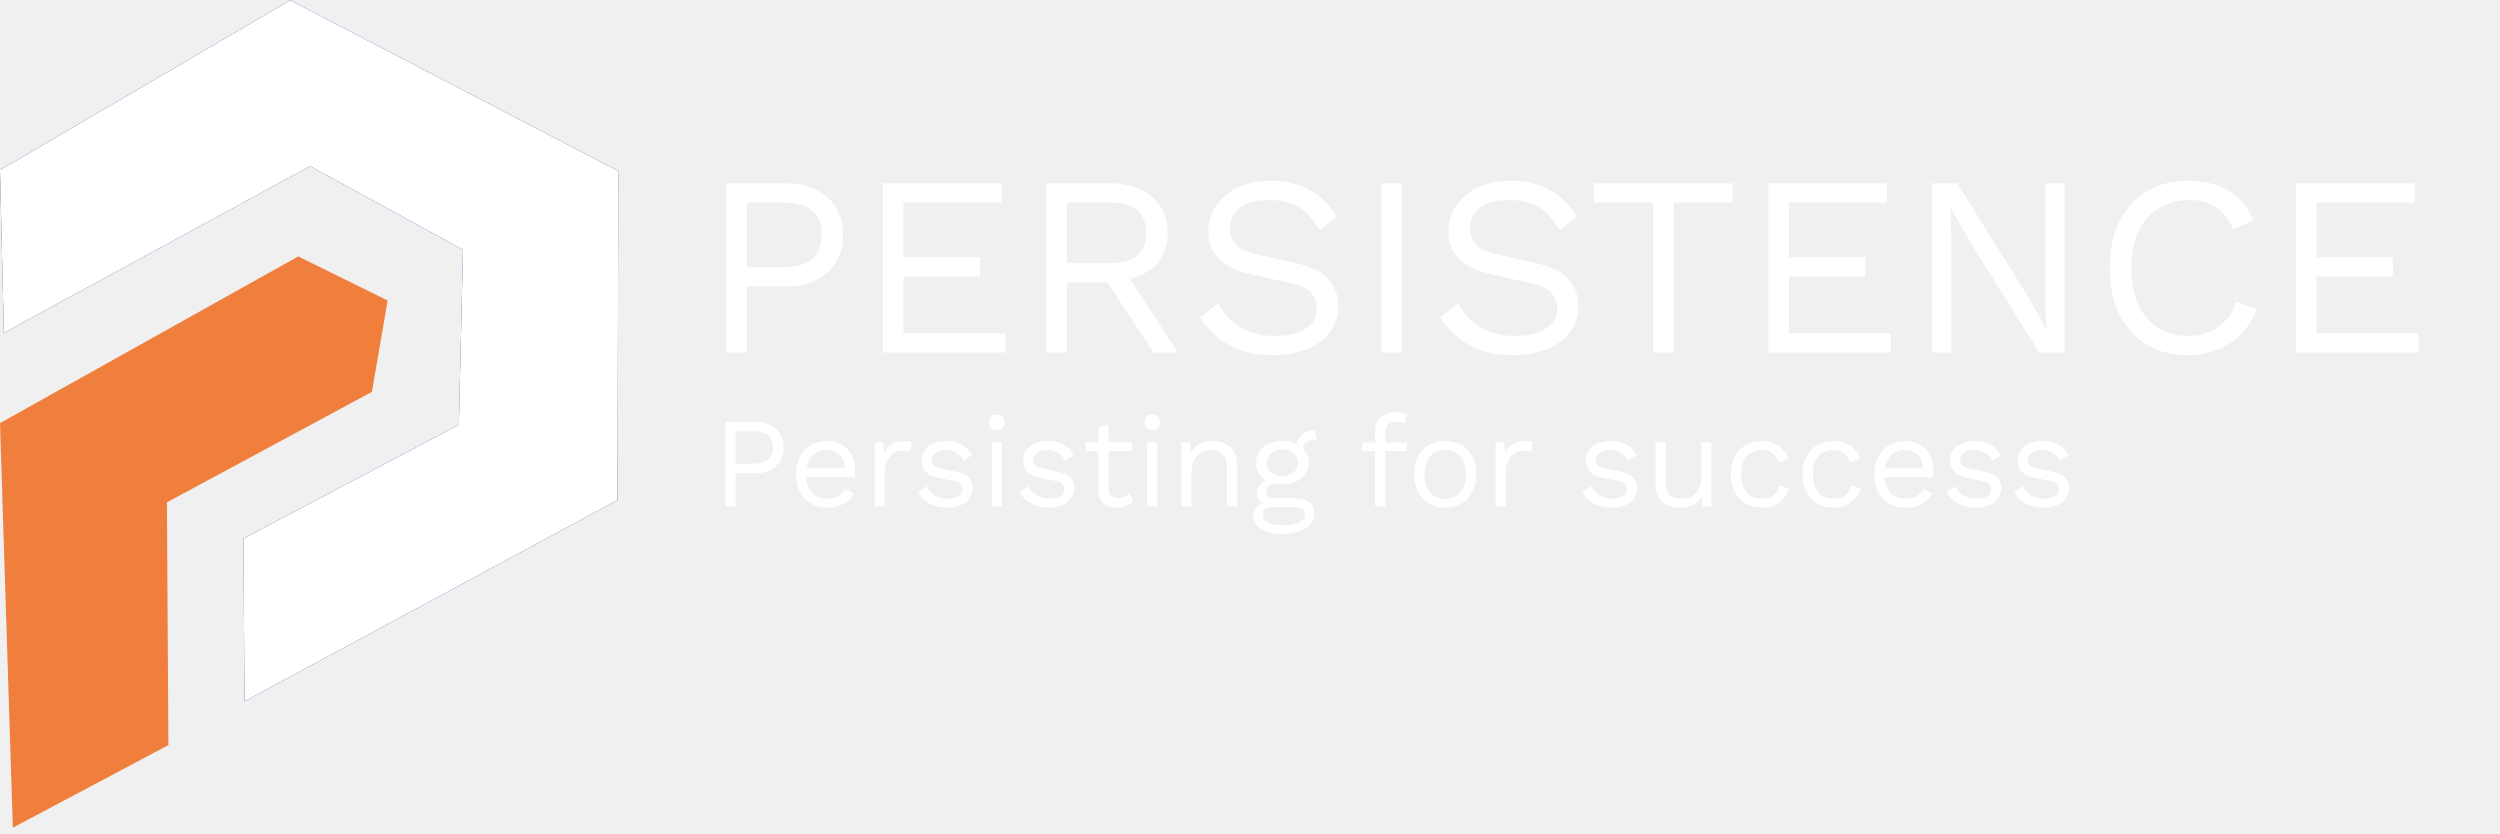
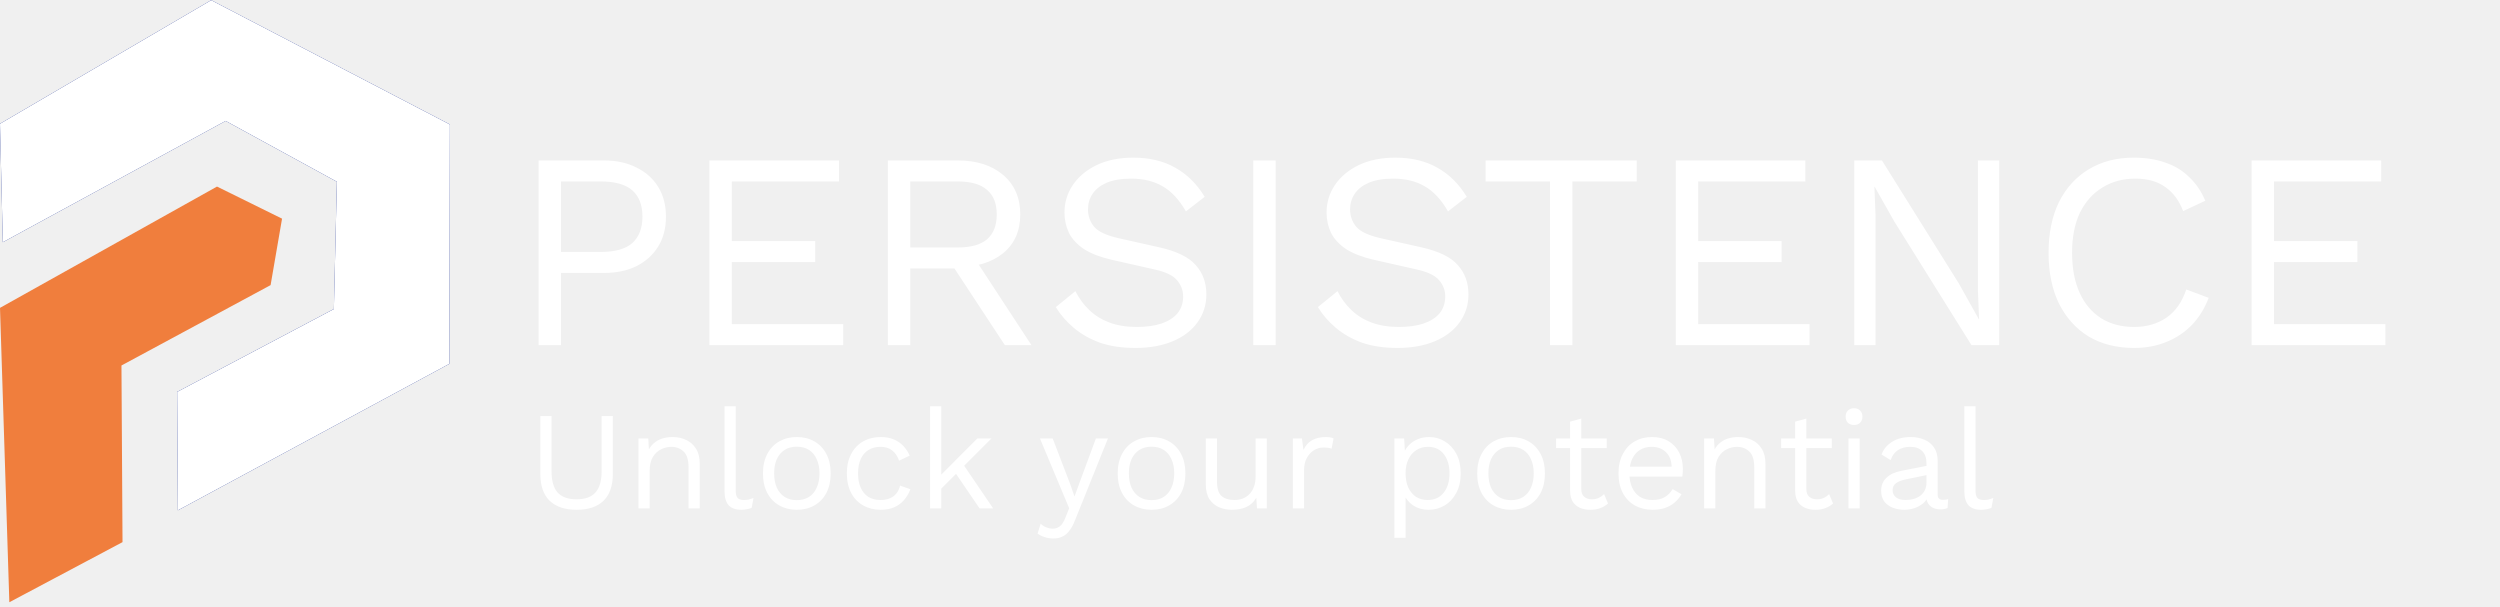
- <svg xmlns="http://www.w3.org/2000/svg" width="390" height="130" viewBox="0 0 390 130" fill="none">
-   <path d="M117.82 65.8C118.713 65.8 119.487 65.967 120.14 66.3C120.807 66.62 121.327 67.08 121.7 67.68C122.073 68.28 122.26 68.993 122.26 69.82C122.26 70.647 122.073 71.36 121.7 71.96C121.327 72.56 120.807 73.027 120.14 73.36C119.487 73.68 118.713 73.84 117.82 73.84H114.76V79H113.16V65.8H117.82ZM117.58 72.34C118.62 72.34 119.38 72.127 119.86 71.7C120.34 71.26 120.58 70.633 120.58 69.82C120.58 68.993 120.34 68.367 119.86 67.94C119.38 67.513 118.62 67.3 117.58 67.3H114.76V72.34H117.58ZM129.071 79.2C128.125 79.2 127.278 78.993 126.531 78.58C125.798 78.167 125.225 77.573 124.811 76.8C124.398 76.013 124.191 75.08 124.191 74C124.191 72.92 124.398 71.993 124.811 71.22C125.225 70.433 125.791 69.833 126.511 69.42C127.231 69.007 128.051 68.8 128.971 68.8C129.905 68.8 130.698 69 131.351 69.4C132.018 69.8 132.525 70.347 132.871 71.04C133.218 71.72 133.391 72.487 133.391 73.34C133.391 73.567 133.385 73.773 133.371 73.96C133.358 74.147 133.338 74.313 133.311 74.46H125.231V73.04H132.611L131.791 73.2C131.791 72.24 131.525 71.5 130.991 70.98C130.471 70.46 129.785 70.2 128.931 70.2C128.278 70.2 127.711 70.353 127.231 70.66C126.765 70.953 126.398 71.387 126.131 71.96C125.878 72.52 125.751 73.2 125.751 74C125.751 74.787 125.885 75.467 126.151 76.04C126.418 76.613 126.791 77.053 127.271 77.36C127.765 77.653 128.351 77.8 129.031 77.8C129.765 77.8 130.358 77.66 130.811 77.38C131.278 77.1 131.651 76.72 131.931 76.24L133.191 76.98C132.938 77.433 132.611 77.827 132.211 78.16C131.825 78.493 131.365 78.753 130.831 78.94C130.311 79.113 129.725 79.2 129.071 79.2ZM136.434 79V69H137.734L137.954 70.64C138.234 70.027 138.641 69.567 139.174 69.26C139.721 68.953 140.381 68.8 141.154 68.8C141.328 68.8 141.514 68.813 141.714 68.84C141.928 68.867 142.108 68.92 142.254 69L141.974 70.46C141.828 70.407 141.668 70.367 141.494 70.34C141.321 70.313 141.074 70.3 140.754 70.3C140.341 70.3 139.921 70.42 139.494 70.66C139.081 70.9 138.734 71.267 138.454 71.76C138.174 72.24 138.034 72.853 138.034 73.6V79H136.434ZM147.769 79.2C146.795 79.2 145.895 78.993 145.069 78.58C144.255 78.167 143.629 77.58 143.189 76.82L144.549 75.84C144.842 76.453 145.269 76.933 145.829 77.28C146.402 77.627 147.089 77.8 147.889 77.8C148.595 77.8 149.149 77.667 149.549 77.4C149.949 77.12 150.149 76.76 150.149 76.32C150.149 76.04 150.055 75.787 149.869 75.56C149.695 75.32 149.355 75.147 148.849 75.04L146.449 74.54C145.475 74.34 144.775 74.007 144.349 73.54C143.935 73.073 143.729 72.493 143.729 71.8C143.729 71.253 143.882 70.753 144.189 70.3C144.509 69.847 144.955 69.487 145.529 69.22C146.115 68.94 146.802 68.8 147.589 68.8C148.575 68.8 149.409 68.993 150.089 69.38C150.769 69.767 151.275 70.313 151.609 71.02L150.269 71.9C150.042 71.313 149.675 70.887 149.169 70.62C148.662 70.34 148.135 70.2 147.589 70.2C147.109 70.2 146.695 70.267 146.349 70.4C146.015 70.533 145.755 70.72 145.569 70.96C145.395 71.187 145.309 71.447 145.309 71.74C145.309 72.033 145.409 72.307 145.609 72.56C145.809 72.8 146.182 72.973 146.729 73.08L149.229 73.6C150.162 73.787 150.815 74.093 151.189 74.52C151.562 74.947 151.749 75.467 151.749 76.08C151.749 76.707 151.582 77.26 151.249 77.74C150.915 78.207 150.449 78.567 149.849 78.82C149.249 79.073 148.555 79.2 147.769 79.2ZM155.515 67.08C155.155 67.08 154.862 66.973 154.635 66.76C154.422 66.533 154.315 66.24 154.315 65.88C154.315 65.52 154.422 65.233 154.635 65.02C154.862 64.793 155.155 64.68 155.515 64.68C155.875 64.68 156.162 64.793 156.375 65.02C156.602 65.233 156.715 65.52 156.715 65.88C156.715 66.24 156.602 66.533 156.375 66.76C156.162 66.973 155.875 67.08 155.515 67.08ZM156.315 69V79H154.715V69H156.315ZM163.628 79.2C162.655 79.2 161.755 78.993 160.928 78.58C160.115 78.167 159.488 77.58 159.048 76.82L160.408 75.84C160.701 76.453 161.128 76.933 161.688 77.28C162.261 77.627 162.948 77.8 163.748 77.8C164.455 77.8 165.008 77.667 165.408 77.4C165.808 77.12 166.008 76.76 166.008 76.32C166.008 76.04 165.915 75.787 165.728 75.56C165.555 75.32 165.215 75.147 164.708 75.04L162.308 74.54C161.335 74.34 160.635 74.007 160.208 73.54C159.795 73.073 159.588 72.493 159.588 71.8C159.588 71.253 159.741 70.753 160.048 70.3C160.368 69.847 160.815 69.487 161.388 69.22C161.975 68.94 162.661 68.8 163.448 68.8C164.435 68.8 165.268 68.993 165.948 69.38C166.628 69.767 167.135 70.313 167.468 71.02L166.128 71.9C165.901 71.313 165.535 70.887 165.028 70.62C164.521 70.34 163.995 70.2 163.448 70.2C162.968 70.2 162.555 70.267 162.208 70.4C161.875 70.533 161.615 70.72 161.428 70.96C161.255 71.187 161.168 71.447 161.168 71.74C161.168 72.033 161.268 72.307 161.468 72.56C161.668 72.8 162.041 72.973 162.588 73.08L165.088 73.6C166.021 73.787 166.675 74.093 167.048 74.52C167.421 74.947 167.608 75.467 167.608 76.08C167.608 76.707 167.441 77.26 167.108 77.74C166.775 78.207 166.308 78.567 165.708 78.82C165.108 79.073 164.415 79.2 163.628 79.2ZM172.935 66.16V76.24C172.935 76.733 173.075 77.1 173.355 77.34C173.635 77.58 173.995 77.7 174.435 77.7C174.822 77.7 175.155 77.633 175.435 77.5C175.715 77.367 175.968 77.187 176.195 76.96L176.755 78.3C176.448 78.58 176.082 78.8 175.655 78.96C175.242 79.12 174.762 79.2 174.215 79.2C173.708 79.2 173.235 79.113 172.795 78.94C172.355 78.753 172.002 78.467 171.735 78.08C171.482 77.68 171.348 77.16 171.335 76.52V66.6L172.935 66.16ZM176.575 69V70.38H169.335V69H176.575ZM179.754 67.08C179.394 67.08 179.1 66.973 178.874 66.76C178.66 66.533 178.554 66.24 178.554 65.88C178.554 65.52 178.66 65.233 178.874 65.02C179.1 64.793 179.394 64.68 179.754 64.68C180.114 64.68 180.4 64.793 180.614 65.02C180.84 65.233 180.954 65.52 180.954 65.88C180.954 66.24 180.84 66.533 180.614 66.76C180.4 66.973 180.114 67.08 179.754 67.08ZM180.554 69V79H178.954V69H180.554ZM184.266 79V69H185.666L185.806 71.24L185.546 71.02C185.76 70.487 186.046 70.06 186.406 69.74C186.766 69.407 187.18 69.167 187.646 69.02C188.126 68.873 188.62 68.8 189.126 68.8C189.846 68.8 190.5 68.94 191.086 69.22C191.673 69.487 192.14 69.9 192.486 70.46C192.846 71.02 193.026 71.733 193.026 72.6V79H191.426V73.16C191.426 72.053 191.186 71.287 190.706 70.86C190.24 70.42 189.66 70.2 188.966 70.2C188.486 70.2 188.006 70.313 187.526 70.54C187.046 70.767 186.646 71.133 186.326 71.64C186.02 72.147 185.866 72.827 185.866 73.68V79H184.266ZM205.069 67.16L205.429 68.58C205.416 68.58 205.396 68.58 205.369 68.58C205.342 68.58 205.316 68.58 205.289 68.58C204.636 68.58 204.129 68.713 203.769 68.98C203.422 69.233 203.249 69.647 203.249 70.22L202.269 69.72C202.269 69.2 202.389 68.747 202.629 68.36C202.869 67.973 203.196 67.68 203.609 67.48C204.022 67.267 204.476 67.16 204.969 67.16C204.982 67.16 204.996 67.16 205.009 67.16C205.036 67.16 205.056 67.16 205.069 67.16ZM202.029 77.72C202.976 77.72 203.716 77.94 204.249 78.38C204.782 78.807 205.049 79.38 205.049 80.1C205.049 80.753 204.829 81.32 204.389 81.8C203.962 82.28 203.382 82.647 202.649 82.9C201.929 83.167 201.116 83.3 200.209 83.3C198.636 83.3 197.456 83.033 196.669 82.5C195.896 81.967 195.509 81.327 195.509 80.58C195.509 80.047 195.682 79.567 196.029 79.14C196.389 78.727 196.989 78.493 197.829 78.44L197.689 78.74C197.236 78.62 196.849 78.42 196.529 78.14C196.222 77.847 196.069 77.427 196.069 76.88C196.069 76.333 196.269 75.867 196.669 75.48C197.082 75.08 197.689 74.833 198.489 74.74L199.549 75.28H199.349C198.696 75.347 198.229 75.513 197.949 75.78C197.682 76.033 197.549 76.313 197.549 76.62C197.549 76.993 197.682 77.273 197.949 77.46C198.229 77.633 198.616 77.72 199.109 77.72H202.029ZM200.189 81.96C200.962 81.96 201.596 81.88 202.089 81.72C202.596 81.56 202.969 81.353 203.209 81.1C203.449 80.847 203.569 80.573 203.569 80.28C203.569 79.92 203.422 79.633 203.129 79.42C202.849 79.207 202.336 79.1 201.589 79.1H198.509C198.082 79.1 197.722 79.207 197.429 79.42C197.136 79.647 196.989 79.953 196.989 80.34C196.989 80.833 197.269 81.227 197.829 81.52C198.402 81.813 199.189 81.96 200.189 81.96ZM200.049 68.8C200.849 68.8 201.556 68.947 202.169 69.24C202.796 69.52 203.282 69.913 203.629 70.42C203.976 70.927 204.149 71.513 204.149 72.18C204.149 72.833 203.976 73.42 203.629 73.94C203.282 74.447 202.796 74.847 202.169 75.14C201.556 75.42 200.849 75.56 200.049 75.56C198.729 75.56 197.716 75.247 197.009 74.62C196.302 73.98 195.949 73.167 195.949 72.18C195.949 71.513 196.122 70.927 196.469 70.42C196.829 69.913 197.316 69.52 197.929 69.24C198.542 68.947 199.249 68.8 200.049 68.8ZM200.049 70.1C199.356 70.1 198.776 70.293 198.309 70.68C197.842 71.053 197.609 71.553 197.609 72.18C197.609 72.793 197.842 73.293 198.309 73.68C198.776 74.067 199.356 74.26 200.049 74.26C200.742 74.26 201.322 74.067 201.789 73.68C202.256 73.293 202.489 72.793 202.489 72.18C202.489 71.553 202.256 71.053 201.789 70.68C201.322 70.293 200.742 70.1 200.049 70.1ZM217.799 64.3C218.146 64.3 218.472 64.34 218.779 64.42C219.086 64.5 219.326 64.613 219.499 64.76L219.079 66.06C218.919 65.953 218.746 65.88 218.559 65.84C218.372 65.787 218.166 65.76 217.939 65.76C217.366 65.76 216.919 65.9 216.599 66.18C216.279 66.447 216.119 66.88 216.119 67.48V69V69.52V79H214.519V67.32C214.519 66.88 214.586 66.473 214.719 66.1C214.852 65.727 215.052 65.407 215.319 65.14C215.599 64.873 215.946 64.667 216.359 64.52C216.772 64.373 217.252 64.3 217.799 64.3ZM219.459 69V70.38H212.519V69H219.459ZM225.457 68.8C226.404 68.8 227.237 69.007 227.957 69.42C228.69 69.833 229.264 70.433 229.677 71.22C230.09 71.993 230.297 72.92 230.297 74C230.297 75.08 230.09 76.013 229.677 76.8C229.264 77.573 228.69 78.167 227.957 78.58C227.237 78.993 226.404 79.2 225.457 79.2C224.524 79.2 223.69 78.993 222.957 78.58C222.224 78.167 221.65 77.573 221.237 76.8C220.824 76.013 220.617 75.08 220.617 74C220.617 72.92 220.824 71.993 221.237 71.22C221.65 70.433 222.224 69.833 222.957 69.42C223.69 69.007 224.524 68.8 225.457 68.8ZM225.457 70.18C224.777 70.18 224.197 70.333 223.717 70.64C223.237 70.947 222.864 71.387 222.597 71.96C222.344 72.52 222.217 73.2 222.217 74C222.217 74.787 222.344 75.467 222.597 76.04C222.864 76.613 223.237 77.053 223.717 77.36C224.197 77.667 224.777 77.82 225.457 77.82C226.137 77.82 226.717 77.667 227.197 77.36C227.677 77.053 228.044 76.613 228.297 76.04C228.564 75.467 228.697 74.787 228.697 74C228.697 73.2 228.564 72.52 228.297 71.96C228.044 71.387 227.677 70.947 227.197 70.64C226.717 70.333 226.137 70.18 225.457 70.18ZM233.309 79V69H234.609L234.829 70.64C235.109 70.027 235.516 69.567 236.049 69.26C236.596 68.953 237.256 68.8 238.029 68.8C238.203 68.8 238.389 68.813 238.589 68.84C238.803 68.867 238.983 68.92 239.129 69L238.849 70.46C238.703 70.407 238.543 70.367 238.369 70.34C238.196 70.313 237.949 70.3 237.629 70.3C237.216 70.3 236.796 70.42 236.369 70.66C235.956 70.9 235.609 71.267 235.329 71.76C235.049 72.24 234.909 72.853 234.909 73.6V79H233.309ZM251.421 79.2C250.448 79.2 249.548 78.993 248.721 78.58C247.908 78.167 247.281 77.58 246.841 76.82L248.201 75.84C248.494 76.453 248.921 76.933 249.481 77.28C250.054 77.627 250.741 77.8 251.541 77.8C252.248 77.8 252.801 77.667 253.201 77.4C253.601 77.12 253.801 76.76 253.801 76.32C253.801 76.04 253.708 75.787 253.521 75.56C253.348 75.32 253.008 75.147 252.501 75.04L250.101 74.54C249.128 74.34 248.428 74.007 248.001 73.54C247.588 73.073 247.381 72.493 247.381 71.8C247.381 71.253 247.534 70.753 247.841 70.3C248.161 69.847 248.608 69.487 249.181 69.22C249.768 68.94 250.454 68.8 251.241 68.8C252.228 68.8 253.061 68.993 253.741 69.38C254.421 69.767 254.928 70.313 255.261 71.02L253.921 71.9C253.694 71.313 253.328 70.887 252.821 70.62C252.314 70.34 251.788 70.2 251.241 70.2C250.761 70.2 250.348 70.267 250.001 70.4C249.668 70.533 249.408 70.72 249.221 70.96C249.048 71.187 248.961 71.447 248.961 71.74C248.961 72.033 249.061 72.307 249.261 72.56C249.461 72.8 249.834 72.973 250.381 73.08L252.881 73.6C253.814 73.787 254.468 74.093 254.841 74.52C255.214 74.947 255.401 75.467 255.401 76.08C255.401 76.707 255.234 77.26 254.901 77.74C254.568 78.207 254.101 78.567 253.501 78.82C252.901 79.073 252.208 79.2 251.421 79.2ZM261.988 79.2C261.348 79.2 260.741 79.08 260.168 78.84C259.608 78.6 259.148 78.213 258.788 77.68C258.441 77.133 258.268 76.427 258.268 75.56V69H259.868V75.14C259.868 76.153 260.088 76.853 260.528 77.24C260.968 77.613 261.588 77.8 262.388 77.8C262.761 77.8 263.128 77.74 263.488 77.62C263.848 77.487 264.168 77.287 264.448 77.02C264.741 76.74 264.968 76.387 265.128 75.96C265.301 75.533 265.388 75.027 265.388 74.44V69H266.988V79H265.588L265.488 77.48C265.141 78.08 264.668 78.52 264.068 78.8C263.481 79.067 262.788 79.2 261.988 79.2ZM274.852 68.8C275.545 68.8 276.152 68.907 276.672 69.12C277.205 69.333 277.665 69.64 278.052 70.04C278.438 70.44 278.752 70.913 278.992 71.46L277.472 72.18C277.258 71.54 276.932 71.053 276.492 70.72C276.065 70.373 275.505 70.2 274.812 70.2C274.145 70.2 273.572 70.353 273.092 70.66C272.612 70.953 272.245 71.387 271.992 71.96C271.738 72.52 271.612 73.2 271.612 74C271.612 74.787 271.738 75.467 271.992 76.04C272.245 76.613 272.612 77.053 273.092 77.36C273.572 77.653 274.145 77.8 274.812 77.8C275.332 77.8 275.778 77.72 276.152 77.56C276.538 77.4 276.852 77.167 277.092 76.86C277.345 76.553 277.518 76.18 277.612 75.74L279.092 76.26C278.865 76.873 278.552 77.4 278.152 77.84C277.765 78.28 277.292 78.62 276.732 78.86C276.185 79.087 275.558 79.2 274.852 79.2C273.918 79.2 273.085 78.993 272.352 78.58C271.618 78.167 271.045 77.573 270.632 76.8C270.218 76.013 270.012 75.08 270.012 74C270.012 72.92 270.218 71.993 270.632 71.22C271.045 70.433 271.618 69.833 272.352 69.42C273.085 69.007 273.918 68.8 274.852 68.8ZM286.043 68.8C286.736 68.8 287.343 68.907 287.863 69.12C288.396 69.333 288.856 69.64 289.243 70.04C289.63 70.44 289.943 70.913 290.183 71.46L288.663 72.18C288.45 71.54 288.123 71.053 287.683 70.72C287.256 70.373 286.696 70.2 286.003 70.2C285.336 70.2 284.763 70.353 284.283 70.66C283.803 70.953 283.436 71.387 283.183 71.96C282.93 72.52 282.803 73.2 282.803 74C282.803 74.787 282.93 75.467 283.183 76.04C283.436 76.613 283.803 77.053 284.283 77.36C284.763 77.653 285.336 77.8 286.003 77.8C286.523 77.8 286.97 77.72 287.343 77.56C287.73 77.4 288.043 77.167 288.283 76.86C288.536 76.553 288.71 76.18 288.803 75.74L290.283 76.26C290.056 76.873 289.743 77.4 289.343 77.84C288.956 78.28 288.483 78.62 287.923 78.86C287.376 79.087 286.75 79.2 286.043 79.2C285.11 79.2 284.276 78.993 283.543 78.58C282.81 78.167 282.236 77.573 281.823 76.8C281.41 76.013 281.203 75.08 281.203 74C281.203 72.92 281.41 71.993 281.823 71.22C282.236 70.433 282.81 69.833 283.543 69.42C284.276 69.007 285.11 68.8 286.043 68.8ZM297.274 79.2C296.328 79.2 295.481 78.993 294.734 78.58C294.001 78.167 293.428 77.573 293.014 76.8C292.601 76.013 292.394 75.08 292.394 74C292.394 72.92 292.601 71.993 293.014 71.22C293.428 70.433 293.994 69.833 294.714 69.42C295.434 69.007 296.254 68.8 297.174 68.8C298.108 68.8 298.901 69 299.554 69.4C300.221 69.8 300.728 70.347 301.074 71.04C301.421 71.72 301.594 72.487 301.594 73.34C301.594 73.567 301.588 73.773 301.574 73.96C301.561 74.147 301.541 74.313 301.514 74.46H293.434V73.04H300.814L299.994 73.2C299.994 72.24 299.728 71.5 299.194 70.98C298.674 70.46 297.988 70.2 297.134 70.2C296.481 70.2 295.914 70.353 295.434 70.66C294.968 70.953 294.601 71.387 294.334 71.96C294.081 72.52 293.954 73.2 293.954 74C293.954 74.787 294.088 75.467 294.354 76.04C294.621 76.613 294.994 77.053 295.474 77.36C295.968 77.653 296.554 77.8 297.234 77.8C297.968 77.8 298.561 77.66 299.014 77.38C299.481 77.1 299.854 76.72 300.134 76.24L301.394 76.98C301.141 77.433 300.814 77.827 300.414 78.16C300.028 78.493 299.568 78.753 299.034 78.94C298.514 79.113 297.928 79.2 297.274 79.2ZM308.237 79.2C307.264 79.2 306.364 78.993 305.537 78.58C304.724 78.167 304.097 77.58 303.657 76.82L305.017 75.84C305.311 76.453 305.737 76.933 306.297 77.28C306.871 77.627 307.557 77.8 308.357 77.8C309.064 77.8 309.617 77.667 310.017 77.4C310.417 77.12 310.617 76.76 310.617 76.32C310.617 76.04 310.524 75.787 310.337 75.56C310.164 75.32 309.824 75.147 309.317 75.04L306.917 74.54C305.944 74.34 305.244 74.007 304.817 73.54C304.404 73.073 304.197 72.493 304.197 71.8C304.197 71.253 304.351 70.753 304.657 70.3C304.977 69.847 305.424 69.487 305.997 69.22C306.584 68.94 307.271 68.8 308.057 68.8C309.044 68.8 309.877 68.993 310.557 69.38C311.237 69.767 311.744 70.313 312.077 71.02L310.737 71.9C310.511 71.313 310.144 70.887 309.637 70.62C309.131 70.34 308.604 70.2 308.057 70.2C307.577 70.2 307.164 70.267 306.817 70.4C306.484 70.533 306.224 70.72 306.037 70.96C305.864 71.187 305.777 71.447 305.777 71.74C305.777 72.033 305.877 72.307 306.077 72.56C306.277 72.8 306.651 72.973 307.197 73.08L309.697 73.6C310.631 73.787 311.284 74.093 311.657 74.52C312.031 74.947 312.217 75.467 312.217 76.08C312.217 76.707 312.051 77.26 311.717 77.74C311.384 78.207 310.917 78.567 310.317 78.82C309.717 79.073 309.024 79.2 308.237 79.2ZM318.784 79.2C317.811 79.2 316.911 78.993 316.084 78.58C315.271 78.167 314.644 77.58 314.204 76.82L315.564 75.84C315.858 76.453 316.284 76.933 316.844 77.28C317.418 77.627 318.104 77.8 318.904 77.8C319.611 77.8 320.164 77.667 320.564 77.4C320.964 77.12 321.164 76.76 321.164 76.32C321.164 76.04 321.071 75.787 320.884 75.56C320.711 75.32 320.371 75.147 319.864 75.04L317.464 74.54C316.491 74.34 315.791 74.007 315.364 73.54C314.951 73.073 314.744 72.493 314.744 71.8C314.744 71.253 314.898 70.753 315.204 70.3C315.524 69.847 315.971 69.487 316.544 69.22C317.131 68.94 317.818 68.8 318.604 68.8C319.591 68.8 320.424 68.993 321.104 69.38C321.784 69.767 322.291 70.313 322.624 71.02L321.284 71.9C321.058 71.313 320.691 70.887 320.184 70.62C319.678 70.34 319.151 70.2 318.604 70.2C318.124 70.2 317.711 70.267 317.364 70.4C317.031 70.533 316.771 70.72 316.584 70.96C316.411 71.187 316.324 71.447 316.324 71.74C316.324 72.033 316.424 72.307 316.624 72.56C316.824 72.8 317.198 72.973 317.744 73.08L320.244 73.6C321.178 73.787 321.831 74.093 322.204 74.52C322.578 74.947 322.764 75.467 322.764 76.08C322.764 76.707 322.598 77.26 322.264 77.74C321.931 78.207 321.464 78.567 320.864 78.82C320.264 79.073 319.571 79.2 318.784 79.2Z" fill="white" />
-   <path d="M122.64 28.6C124.427 28.6 125.973 28.933 127.28 29.6C128.613 30.24 129.653 31.16 130.4 32.36C131.147 33.56 131.52 34.987 131.52 36.64C131.52 38.293 131.147 39.72 130.4 40.92C129.653 42.12 128.613 43.053 127.28 43.72C125.973 44.36 124.427 44.68 122.64 44.68H116.52V55H113.32V28.6H122.64ZM122.16 41.68C124.24 41.68 125.76 41.253 126.72 40.4C127.68 39.52 128.16 38.267 128.16 36.64C128.16 34.987 127.68 33.733 126.72 32.88C125.76 32.027 124.24 31.6 122.16 31.6H116.52V41.68H122.16ZM137.734 55V28.6H156.254V31.6H140.934V40.12H152.854V43.12H140.934V52H156.854V55H137.734ZM173.242 28.6C175.935 28.6 178.095 29.293 179.722 30.68C181.349 32.067 182.162 33.947 182.162 36.32C182.162 38.693 181.335 40.547 179.682 41.88C178.055 43.187 175.895 43.84 173.202 43.84L172.922 44.04H166.442V55H163.242V28.6H173.242ZM173.202 41.04C175.095 41.04 176.495 40.653 177.402 39.88C178.335 39.08 178.802 37.893 178.802 36.32C178.802 34.747 178.335 33.573 177.402 32.8C176.495 32 175.095 31.6 173.202 31.6H166.442V41.04H173.202ZM175.042 41.68L183.762 55H179.962L172.362 43.44L175.042 41.68ZM198.323 28.2C200.643 28.2 202.643 28.68 204.323 29.64C206.003 30.573 207.403 31.96 208.523 33.8L205.843 35.88C204.857 34.173 203.737 32.973 202.483 32.28C201.257 31.56 199.763 31.2 198.003 31.2C196.59 31.2 195.417 31.4 194.483 31.8C193.577 32.2 192.91 32.733 192.483 33.4C192.057 34.04 191.843 34.773 191.843 35.6C191.843 36.533 192.137 37.36 192.723 38.08C193.31 38.773 194.483 39.32 196.243 39.72L201.963 41C204.497 41.56 206.257 42.413 207.243 43.56C208.257 44.68 208.763 46.08 208.763 47.76C208.763 49.253 208.337 50.587 207.483 51.76C206.657 52.907 205.483 53.8 203.963 54.44C202.443 55.08 200.657 55.4 198.603 55.4C196.683 55.4 194.99 55.147 193.523 54.64C192.083 54.107 190.843 53.4 189.803 52.52C188.763 51.64 187.91 50.653 187.243 49.56L190.043 47.28C190.55 48.293 191.203 49.187 192.003 49.96C192.803 50.733 193.763 51.333 194.883 51.76C196.03 52.187 197.337 52.4 198.803 52.4C200.163 52.4 201.337 52.24 202.323 51.92C203.337 51.573 204.11 51.08 204.643 50.44C205.177 49.773 205.443 48.973 205.443 48.04C205.443 47.187 205.163 46.427 204.603 45.76C204.043 45.067 202.99 44.547 201.443 44.2L195.243 42.8C193.617 42.427 192.297 41.92 191.283 41.28C190.297 40.613 189.577 39.84 189.123 38.96C188.697 38.053 188.483 37.08 188.483 36.04C188.483 34.627 188.87 33.333 189.643 32.16C190.443 30.96 191.577 30 193.043 29.28C194.537 28.56 196.297 28.2 198.323 28.2ZM218.668 28.6V55H215.468V28.6H218.668ZM235.784 28.2C238.104 28.2 240.104 28.68 241.784 29.64C243.464 30.573 244.864 31.96 245.984 33.8L243.304 35.88C242.318 34.173 241.198 32.973 239.944 32.28C238.718 31.56 237.224 31.2 235.464 31.2C234.051 31.2 232.878 31.4 231.944 31.8C231.038 32.2 230.371 32.733 229.944 33.4C229.518 34.04 229.304 34.773 229.304 35.6C229.304 36.533 229.598 37.36 230.184 38.08C230.771 38.773 231.944 39.32 233.704 39.72L239.424 41C241.958 41.56 243.718 42.413 244.704 43.56C245.718 44.68 246.224 46.08 246.224 47.76C246.224 49.253 245.798 50.587 244.944 51.76C244.118 52.907 242.944 53.8 241.424 54.44C239.904 55.08 238.118 55.4 236.064 55.4C234.144 55.4 232.451 55.147 230.984 54.64C229.544 54.107 228.304 53.4 227.264 52.52C226.224 51.64 225.371 50.653 224.704 49.56L227.504 47.28C228.011 48.293 228.664 49.187 229.464 49.96C230.264 50.733 231.224 51.333 232.344 51.76C233.491 52.187 234.798 52.4 236.264 52.4C237.624 52.4 238.798 52.24 239.784 51.92C240.798 51.573 241.571 51.08 242.104 50.44C242.638 49.773 242.904 48.973 242.904 48.04C242.904 47.187 242.624 46.427 242.064 45.76C241.504 45.067 240.451 44.547 238.904 44.2L232.704 42.8C231.078 42.427 229.758 41.92 228.744 41.28C227.758 40.613 227.038 39.84 226.584 38.96C226.158 38.053 225.944 37.08 225.944 36.04C225.944 34.627 226.331 33.333 227.104 32.16C227.904 30.96 229.038 30 230.504 29.28C231.998 28.56 233.758 28.2 235.784 28.2ZM270.278 28.6V31.6H261.078V55H257.878V31.6H248.678V28.6H270.278ZM275.859 55V28.6H294.379V31.6H279.059V40.12H290.979V43.12H279.059V52H294.979V55H275.859ZM322.087 28.6V55H318.127L307.087 37.32L304.287 32.36H304.247L304.407 36.36V55H301.367V28.6H305.327L316.327 46.2L319.167 51.28H319.207L319.047 47.24V28.6H322.087ZM352.022 48.24C351.462 49.733 350.662 51.027 349.622 52.12C348.582 53.187 347.355 54 345.942 54.56C344.555 55.12 343.035 55.4 341.382 55.4C338.875 55.4 336.702 54.853 334.862 53.76C333.049 52.64 331.635 51.067 330.622 49.04C329.635 47.013 329.142 44.6 329.142 41.8C329.142 39 329.635 36.587 330.622 34.56C331.635 32.533 333.049 30.973 334.862 29.88C336.702 28.76 338.849 28.2 341.302 28.2C343.009 28.2 344.529 28.44 345.862 28.92C347.195 29.373 348.329 30.067 349.262 31C350.222 31.907 350.982 33.027 351.542 34.36L348.382 35.84C347.795 34.32 346.942 33.173 345.822 32.4C344.729 31.6 343.302 31.2 341.542 31.2C339.755 31.2 338.182 31.627 336.822 32.48C335.462 33.307 334.395 34.507 333.622 36.08C332.875 37.653 332.502 39.56 332.502 41.8C332.502 44.013 332.862 45.92 333.582 47.52C334.302 49.093 335.329 50.307 336.662 51.16C337.995 51.987 339.569 52.4 341.382 52.4C343.142 52.4 344.675 51.96 345.982 51.08C347.289 50.173 348.235 48.827 348.822 47.04L352.022 48.24ZM358.164 55V28.6H376.684V31.6H361.364V40.12H373.284V43.12H361.364V52H377.284V55H358.164Z" fill="white" />
+ <svg xmlns="http://www.w3.org/2000/svg" width="536" height="130" viewBox="0 0 536 130" fill="none">
+   <path d="M131.39 89.2V101.62C131.39 104.16 130.72 106.08 129.38 107.38C128.04 108.66 126.12 109.3 123.62 109.3C121.14 109.3 119.22 108.66 117.86 107.38C116.52 106.08 115.85 104.16 115.85 101.62V89.2H118.25V101.02C118.25 103.08 118.68 104.6 119.54 105.58C120.42 106.56 121.78 107.05 123.62 107.05C125.46 107.05 126.81 106.56 127.67 105.58C128.55 104.6 128.99 103.08 128.99 101.02V89.2H131.39ZM136.884 109V94H138.984L139.194 97.36L138.804 97.03C139.124 96.23 139.554 95.59 140.094 95.11C140.634 94.61 141.254 94.25 141.954 94.03C142.674 93.81 143.414 93.7 144.174 93.7C145.254 93.7 146.234 93.91 147.114 94.33C147.994 94.73 148.694 95.35 149.214 96.19C149.754 97.03 150.024 98.1 150.024 99.4V109H147.624V100.24C147.624 98.58 147.264 97.43 146.544 96.79C145.844 96.13 144.974 95.8 143.934 95.8C143.214 95.8 142.494 95.97 141.774 96.31C141.054 96.65 140.454 97.2 139.974 97.96C139.514 98.72 139.284 99.74 139.284 101.02V109H136.884ZM157.738 87.1V105.19C157.738 105.95 157.878 106.48 158.158 106.78C158.438 107.06 158.888 107.2 159.508 107.2C159.908 107.2 160.238 107.17 160.498 107.11C160.758 107.05 161.108 106.94 161.548 106.78L161.158 108.88C160.838 109.02 160.488 109.12 160.108 109.18C159.728 109.26 159.338 109.3 158.938 109.3C157.718 109.3 156.808 108.97 156.208 108.31C155.628 107.65 155.338 106.64 155.338 105.28V87.1H157.738ZM170.838 93.7C172.258 93.7 173.508 94.01 174.588 94.63C175.688 95.25 176.548 96.15 177.168 97.33C177.788 98.49 178.098 99.88 178.098 101.5C178.098 103.12 177.788 104.52 177.168 105.7C176.548 106.86 175.688 107.75 174.588 108.37C173.508 108.99 172.258 109.3 170.838 109.3C169.438 109.3 168.188 108.99 167.088 108.37C165.988 107.75 165.128 106.86 164.508 105.7C163.888 104.52 163.578 103.12 163.578 101.5C163.578 99.88 163.888 98.49 164.508 97.33C165.128 96.15 165.988 95.25 167.088 94.63C168.188 94.01 169.438 93.7 170.838 93.7ZM170.838 95.77C169.818 95.77 168.948 96 168.228 96.46C167.508 96.92 166.948 97.58 166.548 98.44C166.168 99.28 165.978 100.3 165.978 101.5C165.978 102.68 166.168 103.7 166.548 104.56C166.948 105.42 167.508 106.08 168.228 106.54C168.948 107 169.818 107.23 170.838 107.23C171.858 107.23 172.728 107 173.448 106.54C174.168 106.08 174.718 105.42 175.098 104.56C175.498 103.7 175.698 102.68 175.698 101.5C175.698 100.3 175.498 99.28 175.098 98.44C174.718 97.58 174.168 96.92 173.448 96.46C172.728 96 171.858 95.77 170.838 95.77ZM188.826 93.7C189.866 93.7 190.776 93.86 191.556 94.18C192.356 94.5 193.046 94.96 193.626 95.56C194.206 96.16 194.676 96.87 195.036 97.69L192.756 98.77C192.436 97.81 191.946 97.08 191.286 96.58C190.646 96.06 189.806 95.8 188.766 95.8C187.766 95.8 186.906 96.03 186.186 96.49C185.466 96.93 184.916 97.58 184.536 98.44C184.156 99.28 183.966 100.3 183.966 101.5C183.966 102.68 184.156 103.7 184.536 104.56C184.916 105.42 185.466 106.08 186.186 106.54C186.906 106.98 187.766 107.2 188.766 107.2C189.546 107.2 190.216 107.08 190.776 106.84C191.356 106.6 191.826 106.25 192.186 105.79C192.566 105.33 192.826 104.77 192.966 104.11L195.186 104.89C194.846 105.81 194.376 106.6 193.776 107.26C193.196 107.92 192.486 108.43 191.646 108.79C190.826 109.13 189.886 109.3 188.826 109.3C187.426 109.3 186.176 108.99 185.076 108.37C183.976 107.75 183.116 106.86 182.496 105.7C181.876 104.52 181.566 103.12 181.566 101.5C181.566 99.88 181.876 98.49 182.496 97.33C183.116 96.15 183.976 95.25 185.076 94.63C186.176 94.01 187.426 93.7 188.826 93.7ZM212.573 94L206.093 100.48L205.523 101.05L200.603 105.97V102.97L209.543 94H212.573ZM201.803 87.1V109H199.403V87.1H201.803ZM206.303 99.25L212.933 109H210.023L204.293 100.6L206.303 99.25ZM237.544 94L230.494 111.52C230.114 112.5 229.694 113.27 229.234 113.83C228.794 114.41 228.294 114.82 227.734 115.06C227.194 115.32 226.564 115.45 225.844 115.45C225.164 115.45 224.534 115.35 223.954 115.15C223.394 114.97 222.894 114.72 222.454 114.4L223.114 112.3C223.514 112.66 223.934 112.92 224.374 113.08C224.834 113.26 225.284 113.35 225.724 113.35C226.244 113.35 226.734 113.19 227.194 112.87C227.654 112.55 228.074 111.9 228.454 110.92L229.234 108.97L227.734 105.4L222.964 94H225.694L229.444 103.78L230.374 106.45L231.454 103.48L234.964 94H237.544ZM246.893 93.7C248.313 93.7 249.563 94.01 250.643 94.63C251.743 95.25 252.603 96.15 253.223 97.33C253.843 98.49 254.153 99.88 254.153 101.5C254.153 103.12 253.843 104.52 253.223 105.7C252.603 106.86 251.743 107.75 250.643 108.37C249.563 108.99 248.313 109.3 246.893 109.3C245.493 109.3 244.243 108.99 243.143 108.37C242.043 107.75 241.183 106.86 240.563 105.7C239.943 104.52 239.633 103.12 239.633 101.5C239.633 99.88 239.943 98.49 240.563 97.33C241.183 96.15 242.043 95.25 243.143 94.63C244.243 94.01 245.493 93.7 246.893 93.7ZM246.893 95.77C245.873 95.77 245.003 96 244.283 96.46C243.563 96.92 243.003 97.58 242.603 98.44C242.223 99.28 242.033 100.3 242.033 101.5C242.033 102.68 242.223 103.7 242.603 104.56C243.003 105.42 243.563 106.08 244.283 106.54C245.003 107 245.873 107.23 246.893 107.23C247.913 107.23 248.783 107 249.503 106.54C250.223 106.08 250.773 105.42 251.153 104.56C251.553 103.7 251.753 102.68 251.753 101.5C251.753 100.3 251.553 99.28 251.153 98.44C250.773 97.58 250.223 96.92 249.503 96.46C248.783 96 247.913 95.77 246.893 95.77ZM264.101 109.3C263.141 109.3 262.231 109.12 261.371 108.76C260.531 108.4 259.841 107.82 259.301 107.02C258.781 106.2 258.521 105.14 258.521 103.84V94H260.921V103.21C260.921 104.73 261.251 105.78 261.911 106.36C262.571 106.92 263.501 107.2 264.701 107.2C265.261 107.2 265.811 107.11 266.351 106.93C266.891 106.73 267.371 106.43 267.791 106.03C268.231 105.61 268.571 105.08 268.811 104.44C269.071 103.8 269.201 103.04 269.201 102.16V94H271.601V109H269.501L269.351 106.72C268.831 107.62 268.121 108.28 267.221 108.7C266.341 109.1 265.301 109.3 264.101 109.3ZM277.186 109V94H279.136L279.466 96.46C279.886 95.54 280.496 94.85 281.296 94.39C282.116 93.93 283.106 93.7 284.266 93.7C284.526 93.7 284.806 93.72 285.106 93.76C285.426 93.8 285.696 93.88 285.916 94L285.496 96.19C285.276 96.11 285.036 96.05 284.776 96.01C284.516 95.97 284.146 95.95 283.666 95.95C283.046 95.95 282.416 96.13 281.776 96.49C281.156 96.85 280.636 97.4 280.216 98.14C279.796 98.86 279.586 99.78 279.586 100.9V109H277.186ZM298.954 115.3V94H301.054L301.264 97.66L300.934 97.24C301.194 96.54 301.584 95.93 302.104 95.41C302.624 94.87 303.254 94.45 303.994 94.15C304.734 93.85 305.534 93.7 306.394 93.7C307.614 93.7 308.734 94.01 309.754 94.63C310.794 95.25 311.624 96.14 312.244 97.3C312.864 98.46 313.174 99.86 313.174 101.5C313.174 103.12 312.854 104.52 312.214 105.7C311.594 106.86 310.764 107.75 309.724 108.37C308.684 108.99 307.544 109.3 306.304 109.3C305.064 109.3 303.974 109 303.034 108.4C302.114 107.78 301.454 107 301.054 106.06L301.354 105.61V115.3H298.954ZM306.064 107.2C307.544 107.2 308.694 106.68 309.514 105.64C310.354 104.6 310.774 103.22 310.774 101.5C310.774 99.78 310.364 98.4 309.544 97.36C308.744 96.32 307.614 95.8 306.154 95.8C305.194 95.8 304.354 96.04 303.634 96.52C302.914 96.98 302.354 97.64 301.954 98.5C301.554 99.34 301.354 100.34 301.354 101.5C301.354 102.64 301.544 103.64 301.924 104.5C302.324 105.36 302.874 106.03 303.574 106.51C304.294 106.97 305.124 107.2 306.064 107.2ZM323.973 93.7C325.393 93.7 326.643 94.01 327.723 94.63C328.823 95.25 329.683 96.15 330.303 97.33C330.923 98.49 331.233 99.88 331.233 101.5C331.233 103.12 330.923 104.52 330.303 105.7C329.683 106.86 328.823 107.75 327.723 108.37C326.643 108.99 325.393 109.3 323.973 109.3C322.573 109.3 321.323 108.99 320.223 108.37C319.123 107.75 318.263 106.86 317.643 105.7C317.023 104.52 316.713 103.12 316.713 101.5C316.713 99.88 317.023 98.49 317.643 97.33C318.263 96.15 319.123 95.25 320.223 94.63C321.323 94.01 322.573 93.7 323.973 93.7ZM323.973 95.77C322.953 95.77 322.083 96 321.363 96.46C320.643 96.92 320.083 97.58 319.683 98.44C319.303 99.28 319.113 100.3 319.113 101.5C319.113 102.68 319.303 103.7 319.683 104.56C320.083 105.42 320.643 106.08 321.363 106.54C322.083 107 322.953 107.23 323.973 107.23C324.993 107.23 325.863 107 326.583 106.54C327.303 106.08 327.853 105.42 328.233 104.56C328.633 103.7 328.833 102.68 328.833 101.5C328.833 100.3 328.633 99.28 328.233 98.44C327.853 97.58 327.303 96.92 326.583 96.46C325.863 96 324.993 95.77 323.973 95.77ZM339.027 89.74V104.86C339.027 105.6 339.237 106.15 339.657 106.51C340.077 106.87 340.617 107.05 341.277 107.05C341.857 107.05 342.357 106.95 342.777 106.75C343.197 106.55 343.577 106.28 343.917 105.94L344.757 107.95C344.297 108.37 343.747 108.7 343.107 108.94C342.487 109.18 341.767 109.3 340.947 109.3C340.187 109.3 339.477 109.17 338.817 108.91C338.157 108.63 337.627 108.2 337.227 107.62C336.847 107.02 336.647 106.24 336.627 105.28V90.4L339.027 89.74ZM344.487 94V96.07H333.627V94H344.487ZM354.326 109.3C352.906 109.3 351.636 108.99 350.516 108.37C349.416 107.75 348.556 106.86 347.936 105.7C347.316 104.52 347.006 103.12 347.006 101.5C347.006 99.88 347.316 98.49 347.936 97.33C348.556 96.15 349.406 95.25 350.486 94.63C351.566 94.01 352.796 93.7 354.176 93.7C355.576 93.7 356.766 94 357.746 94.6C358.746 95.2 359.506 96.02 360.026 97.06C360.546 98.08 360.806 99.23 360.806 100.51C360.806 100.85 360.796 101.16 360.776 101.44C360.756 101.72 360.726 101.97 360.686 102.19H348.566V100.06H359.636L358.406 100.3C358.406 98.86 358.006 97.75 357.206 96.97C356.426 96.19 355.396 95.8 354.116 95.8C353.136 95.8 352.286 96.03 351.566 96.49C350.866 96.93 350.316 97.58 349.916 98.44C349.536 99.28 349.346 100.3 349.346 101.5C349.346 102.68 349.546 103.7 349.946 104.56C350.346 105.42 350.906 106.08 351.626 106.54C352.366 106.98 353.246 107.2 354.266 107.2C355.366 107.2 356.256 106.99 356.936 106.57C357.636 106.15 358.196 105.58 358.616 104.86L360.506 105.97C360.126 106.65 359.636 107.24 359.036 107.74C358.456 108.24 357.766 108.63 356.966 108.91C356.186 109.17 355.306 109.3 354.326 109.3ZM365.37 109V94H367.47L367.68 97.36L367.29 97.03C367.61 96.23 368.04 95.59 368.58 95.11C369.12 94.61 369.74 94.25 370.44 94.03C371.16 93.81 371.9 93.7 372.66 93.7C373.74 93.7 374.72 93.91 375.6 94.33C376.48 94.73 377.18 95.35 377.7 96.19C378.24 97.03 378.51 98.1 378.51 99.4V109H376.11V100.24C376.11 98.58 375.75 97.43 375.03 96.79C374.33 96.13 373.46 95.8 372.42 95.8C371.7 95.8 370.98 95.97 370.26 96.31C369.54 96.65 368.94 97.2 368.46 97.96C368 98.72 367.77 99.74 367.77 101.02V109H365.37ZM387.279 89.74V104.86C387.279 105.6 387.489 106.15 387.909 106.51C388.329 106.87 388.869 107.05 389.529 107.05C390.109 107.05 390.609 106.95 391.029 106.75C391.449 106.55 391.829 106.28 392.169 105.94L393.009 107.95C392.549 108.37 391.999 108.7 391.359 108.94C390.739 109.18 390.019 109.3 389.199 109.3C388.439 109.3 387.729 109.17 387.069 108.91C386.409 108.63 385.879 108.2 385.479 107.62C385.099 107.02 384.899 106.24 384.879 105.28V90.4L387.279 89.74ZM392.739 94V96.07H381.879V94H392.739ZM397.508 91.12C396.968 91.12 396.528 90.96 396.188 90.64C395.868 90.3 395.708 89.86 395.708 89.32C395.708 88.78 395.868 88.35 396.188 88.03C396.528 87.69 396.968 87.52 397.508 87.52C398.048 87.52 398.478 87.69 398.798 88.03C399.138 88.35 399.308 88.78 399.308 89.32C399.308 89.86 399.138 90.3 398.798 90.64C398.478 90.96 398.048 91.12 397.508 91.12ZM398.708 94V109H396.308V94H398.708ZM413.036 99.31C413.036 98.19 412.736 97.33 412.136 96.73C411.536 96.11 410.686 95.8 409.586 95.8C408.546 95.8 407.666 96.03 406.946 96.49C406.226 96.93 405.696 97.65 405.356 98.65L403.406 97.45C403.806 96.33 404.546 95.43 405.626 94.75C406.706 94.05 408.046 93.7 409.646 93.7C410.726 93.7 411.706 93.89 412.586 94.27C413.466 94.63 414.156 95.19 414.656 95.95C415.176 96.69 415.436 97.65 415.436 98.83V106.09C415.436 106.81 415.816 107.17 416.576 107.17C416.956 107.17 417.326 107.12 417.686 107.02L417.566 108.91C417.166 109.11 416.646 109.21 416.006 109.21C415.426 109.21 414.906 109.1 414.446 108.88C413.986 108.66 413.626 108.33 413.366 107.89C413.106 107.43 412.976 106.86 412.976 106.18V105.88L413.576 105.97C413.336 106.75 412.926 107.39 412.346 107.89C411.766 108.37 411.116 108.73 410.396 108.97C409.676 109.19 408.966 109.3 408.266 109.3C407.386 109.3 406.566 109.15 405.806 108.85C405.046 108.55 404.436 108.1 403.976 107.5C403.536 106.88 403.316 106.12 403.316 105.22C403.316 104.1 403.686 103.18 404.426 102.46C405.186 101.72 406.236 101.22 407.576 100.96L413.516 99.79V101.77L408.686 102.76C407.706 102.96 406.976 103.24 406.496 103.6C406.016 103.96 405.776 104.46 405.776 105.1C405.776 105.72 406.016 106.23 406.496 106.63C406.996 107.01 407.696 107.2 408.596 107.2C409.176 107.2 409.726 107.13 410.246 106.99C410.786 106.83 411.266 106.6 411.686 106.3C412.106 105.98 412.436 105.59 412.676 105.13C412.916 104.65 413.036 104.09 413.036 103.45V99.31ZM423.549 87.1V105.19C423.549 105.95 423.689 106.48 423.969 106.78C424.249 107.06 424.699 107.2 425.319 107.2C425.719 107.2 426.049 107.17 426.309 107.11C426.569 107.05 426.919 106.94 427.359 106.78L426.969 108.88C426.649 109.02 426.299 109.12 425.919 109.18C425.539 109.26 425.149 109.3 424.749 109.3C423.529 109.3 422.619 108.97 422.019 108.31C421.439 107.65 421.149 106.64 421.149 105.28V87.1H423.549Z" fill="white" />
+   <path d="M129.46 34.4C132.14 34.4 134.46 34.9 136.42 35.9C138.42 36.86 139.98 38.24 141.1 40.04C142.22 41.84 142.78 43.98 142.78 46.46C142.78 48.94 142.22 51.08 141.1 52.88C139.98 54.68 138.42 56.08 136.42 57.08C134.46 58.04 132.14 58.52 129.46 58.52H120.28V74H115.48V34.4H129.46ZM128.74 54.02C131.86 54.02 134.14 53.38 135.58 52.1C137.02 50.78 137.74 48.9 137.74 46.46C137.74 43.98 137.02 42.1 135.58 40.82C134.14 39.54 131.86 38.9 128.74 38.9H120.28V54.02H128.74ZM152.101 74V34.4H179.881V38.9H156.901V51.68H174.781V56.18H156.901V69.5H180.781V74H152.101ZM205.363 34.4C209.403 34.4 212.643 35.44 215.083 37.52C217.523 39.6 218.743 42.42 218.743 45.98C218.743 49.54 217.503 52.32 215.023 54.32C212.583 56.28 209.343 57.26 205.303 57.26L204.883 57.56H195.163V74H190.363V34.4H205.363ZM205.303 53.06C208.143 53.06 210.243 52.48 211.603 51.32C213.003 50.12 213.703 48.34 213.703 45.98C213.703 43.62 213.003 41.86 211.603 40.7C210.243 39.5 208.143 38.9 205.303 38.9H195.163V53.06H205.303ZM208.063 54.02L221.143 74H215.443L204.043 56.66L208.063 54.02ZM242.985 33.8C246.465 33.8 249.465 34.52 251.985 35.96C254.505 37.36 256.605 39.44 258.285 42.2L254.265 45.32C252.785 42.76 251.105 40.96 249.225 39.92C247.385 38.84 245.145 38.3 242.505 38.3C240.385 38.3 238.625 38.6 237.225 39.2C235.865 39.8 234.865 40.6 234.225 41.6C233.585 42.56 233.265 43.66 233.265 44.9C233.265 46.3 233.705 47.54 234.585 48.62C235.465 49.66 237.225 50.48 239.865 51.08L248.445 53C252.245 53.84 254.885 55.12 256.365 56.84C257.885 58.52 258.645 60.62 258.645 63.14C258.645 65.38 258.005 67.38 256.725 69.14C255.485 70.86 253.725 72.2 251.445 73.16C249.165 74.12 246.485 74.6 243.405 74.6C240.525 74.6 237.985 74.22 235.785 73.46C233.625 72.66 231.765 71.6 230.205 70.28C228.645 68.96 227.365 67.48 226.365 65.84L230.565 62.42C231.325 63.94 232.305 65.28 233.505 66.44C234.705 67.6 236.145 68.5 237.825 69.14C239.545 69.78 241.505 70.1 243.705 70.1C245.745 70.1 247.505 69.86 248.985 69.38C250.505 68.86 251.665 68.12 252.465 67.16C253.265 66.16 253.665 64.96 253.665 63.56C253.665 62.28 253.245 61.14 252.405 60.14C251.565 59.1 249.985 58.32 247.665 57.8L238.365 55.7C235.925 55.14 233.945 54.38 232.425 53.42C230.945 52.42 229.865 51.26 229.185 49.94C228.545 48.58 228.225 47.12 228.225 45.56C228.225 43.44 228.805 41.5 229.965 39.74C231.165 37.94 232.865 36.5 235.065 35.42C237.305 34.34 239.945 33.8 242.985 33.8ZM273.503 34.4V74H268.703V34.4H273.503ZM299.177 33.8C302.657 33.8 305.657 34.52 308.177 35.96C310.697 37.36 312.797 39.44 314.477 42.2L310.457 45.32C308.977 42.76 307.297 40.96 305.417 39.92C303.577 38.84 301.337 38.3 298.697 38.3C296.577 38.3 294.817 38.6 293.417 39.2C292.057 39.8 291.057 40.6 290.417 41.6C289.777 42.56 289.457 43.66 289.457 44.9C289.457 46.3 289.897 47.54 290.777 48.62C291.657 49.66 293.417 50.48 296.057 51.08L304.637 53C308.437 53.84 311.077 55.12 312.557 56.84C314.077 58.52 314.837 60.62 314.837 63.14C314.837 65.38 314.197 67.38 312.917 69.14C311.677 70.86 309.917 72.2 307.637 73.16C305.357 74.12 302.677 74.6 299.597 74.6C296.717 74.6 294.177 74.22 291.977 73.46C289.817 72.66 287.957 71.6 286.397 70.28C284.837 68.96 283.557 67.48 282.557 65.84L286.757 62.42C287.517 63.94 288.497 65.28 289.697 66.44C290.897 67.6 292.337 68.5 294.017 69.14C295.737 69.78 297.697 70.1 299.897 70.1C301.937 70.1 303.697 69.86 305.177 69.38C306.697 68.86 307.857 68.12 308.657 67.16C309.457 66.16 309.857 64.96 309.857 63.56C309.857 62.28 309.437 61.14 308.597 60.14C307.757 59.1 306.177 58.32 303.857 57.8L294.557 55.7C292.117 55.14 290.137 54.38 288.617 53.42C287.137 52.42 286.057 51.26 285.377 49.94C284.737 48.58 284.417 47.12 284.417 45.56C284.417 43.44 284.997 41.5 286.157 39.74C287.357 37.94 289.057 36.5 291.257 35.42C293.497 34.34 296.137 33.8 299.177 33.8ZM350.918 34.4V38.9H337.118V74H332.318V38.9H318.518V34.4H350.918ZM359.289 74V34.4H387.069V38.9H364.089V51.68H381.969V56.18H364.089V69.5H387.969V74H359.289ZM428.63 34.4V74H422.69L406.13 47.48L401.93 40.04H401.87L402.11 46.04V74H397.55V34.4H403.49L419.99 60.8L424.25 68.42H424.31L424.07 62.36V34.4H428.63ZM473.533 63.86C472.693 66.1 471.493 68.04 469.933 69.68C468.373 71.28 466.533 72.5 464.413 73.34C462.333 74.18 460.053 74.6 457.573 74.6C453.813 74.6 450.553 73.78 447.793 72.14C445.073 70.46 442.953 68.1 441.433 65.06C439.953 62.02 439.213 58.4 439.213 54.2C439.213 50 439.953 46.38 441.433 43.34C442.953 40.3 445.073 37.96 447.793 36.32C450.553 34.64 453.773 33.8 457.453 33.8C460.013 33.8 462.293 34.16 464.293 34.88C466.293 35.56 467.993 36.6 469.393 38C470.833 39.36 471.973 41.04 472.813 43.04L468.073 45.26C467.193 42.98 465.913 41.26 464.233 40.1C462.593 38.9 460.453 38.3 457.813 38.3C455.133 38.3 452.773 38.94 450.733 40.22C448.693 41.46 447.093 43.26 445.933 45.62C444.813 47.98 444.253 50.84 444.253 54.2C444.253 57.52 444.793 60.38 445.873 62.78C446.953 65.14 448.493 66.96 450.493 68.24C452.493 69.48 454.853 70.1 457.573 70.1C460.213 70.1 462.513 69.44 464.473 68.12C466.433 66.76 467.853 64.74 468.733 62.06L473.533 63.86ZM482.746 74V34.4H510.526V38.9H487.546V51.68H505.426V56.18H487.546V69.5H511.426V74H482.746Z" fill="white" />
  <path fill-rule="evenodd" clip-rule="evenodd" d="M0 66.003L46.526 40L60.472 46.879L58.016 61.128L26.041 78.362L26.268 116.233L2.003 129.121L0 66.003Z" fill="#F07E3D" />
  <path fill-rule="evenodd" clip-rule="evenodd" d="M0.605 51.931L0 26.532L45.279 0.038L96.454 26.683L96.34 78.009L38.135 109.417L37.984 84.019L71.584 66.255L72.227 38.967L48.378 25.927L0.605 51.931Z" fill="#081F89" />
  <path fill-rule="evenodd" clip-rule="evenodd" d="M0.605 51.931L0 26.532L45.279 0.038L96.454 26.683L96.34 78.009L38.135 109.417L37.984 84.019L71.584 66.255L72.227 38.967L48.378 25.927L0.605 51.931Z" fill="white" />
</svg>
